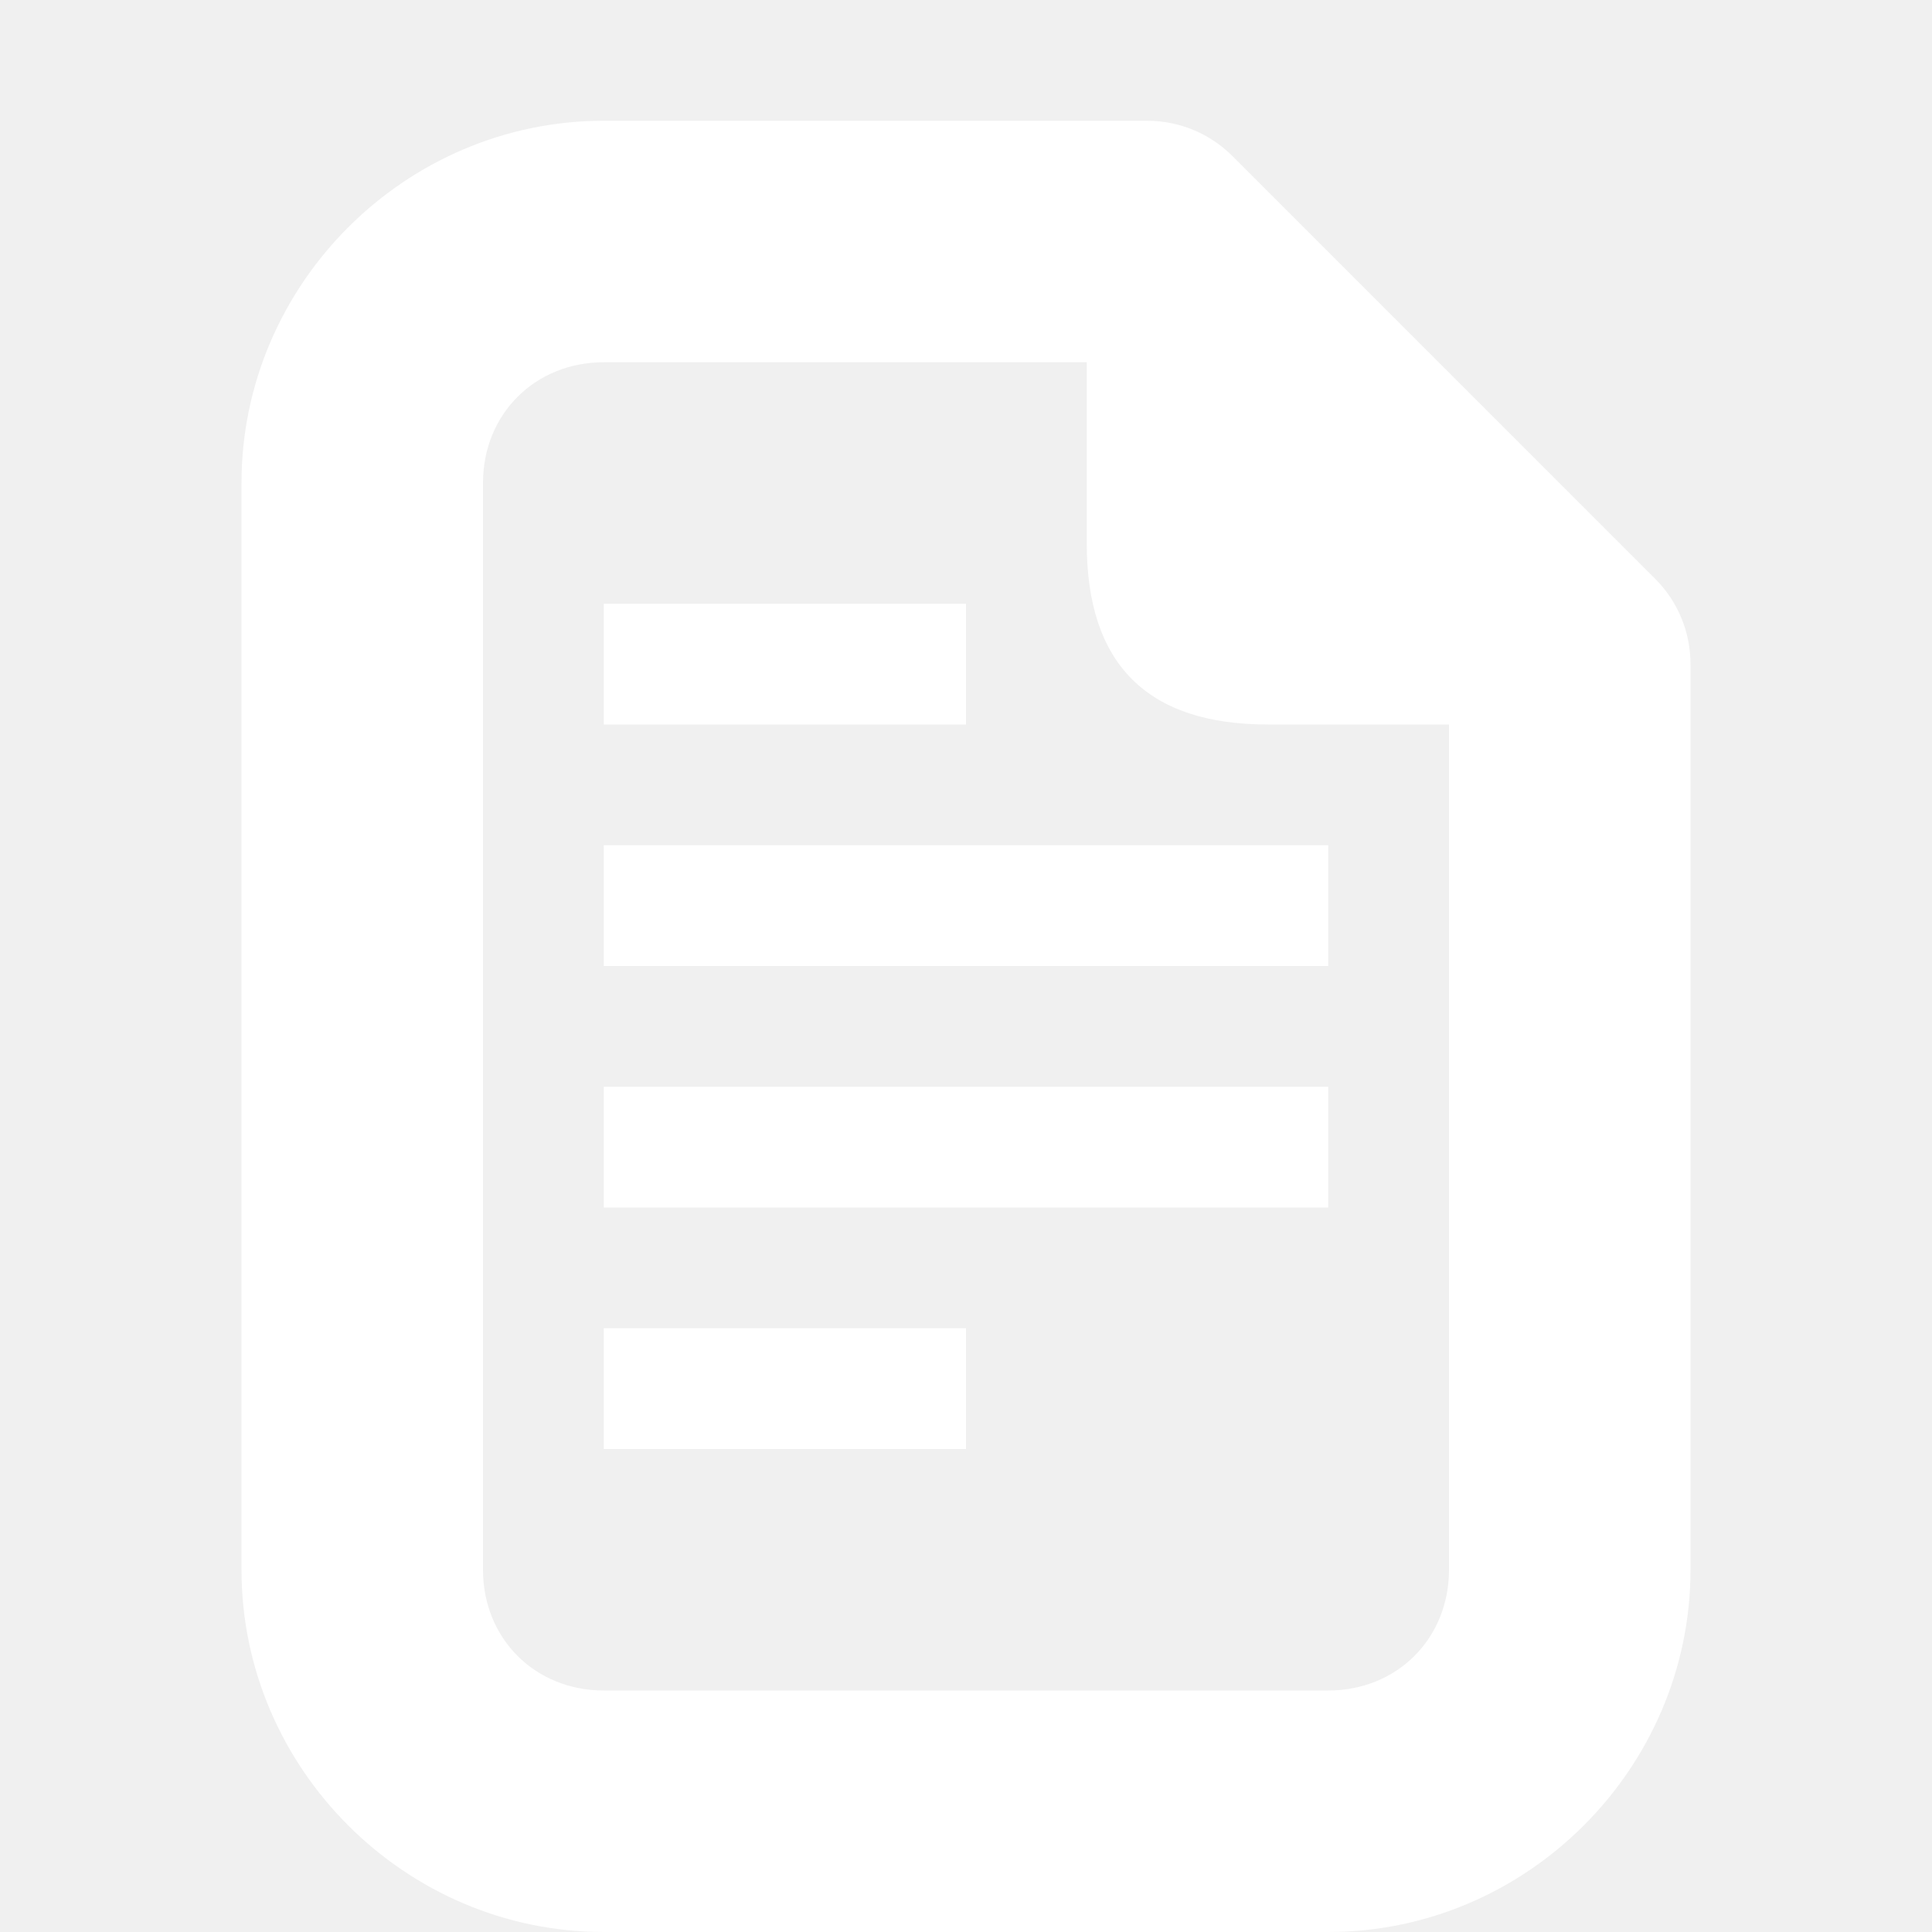
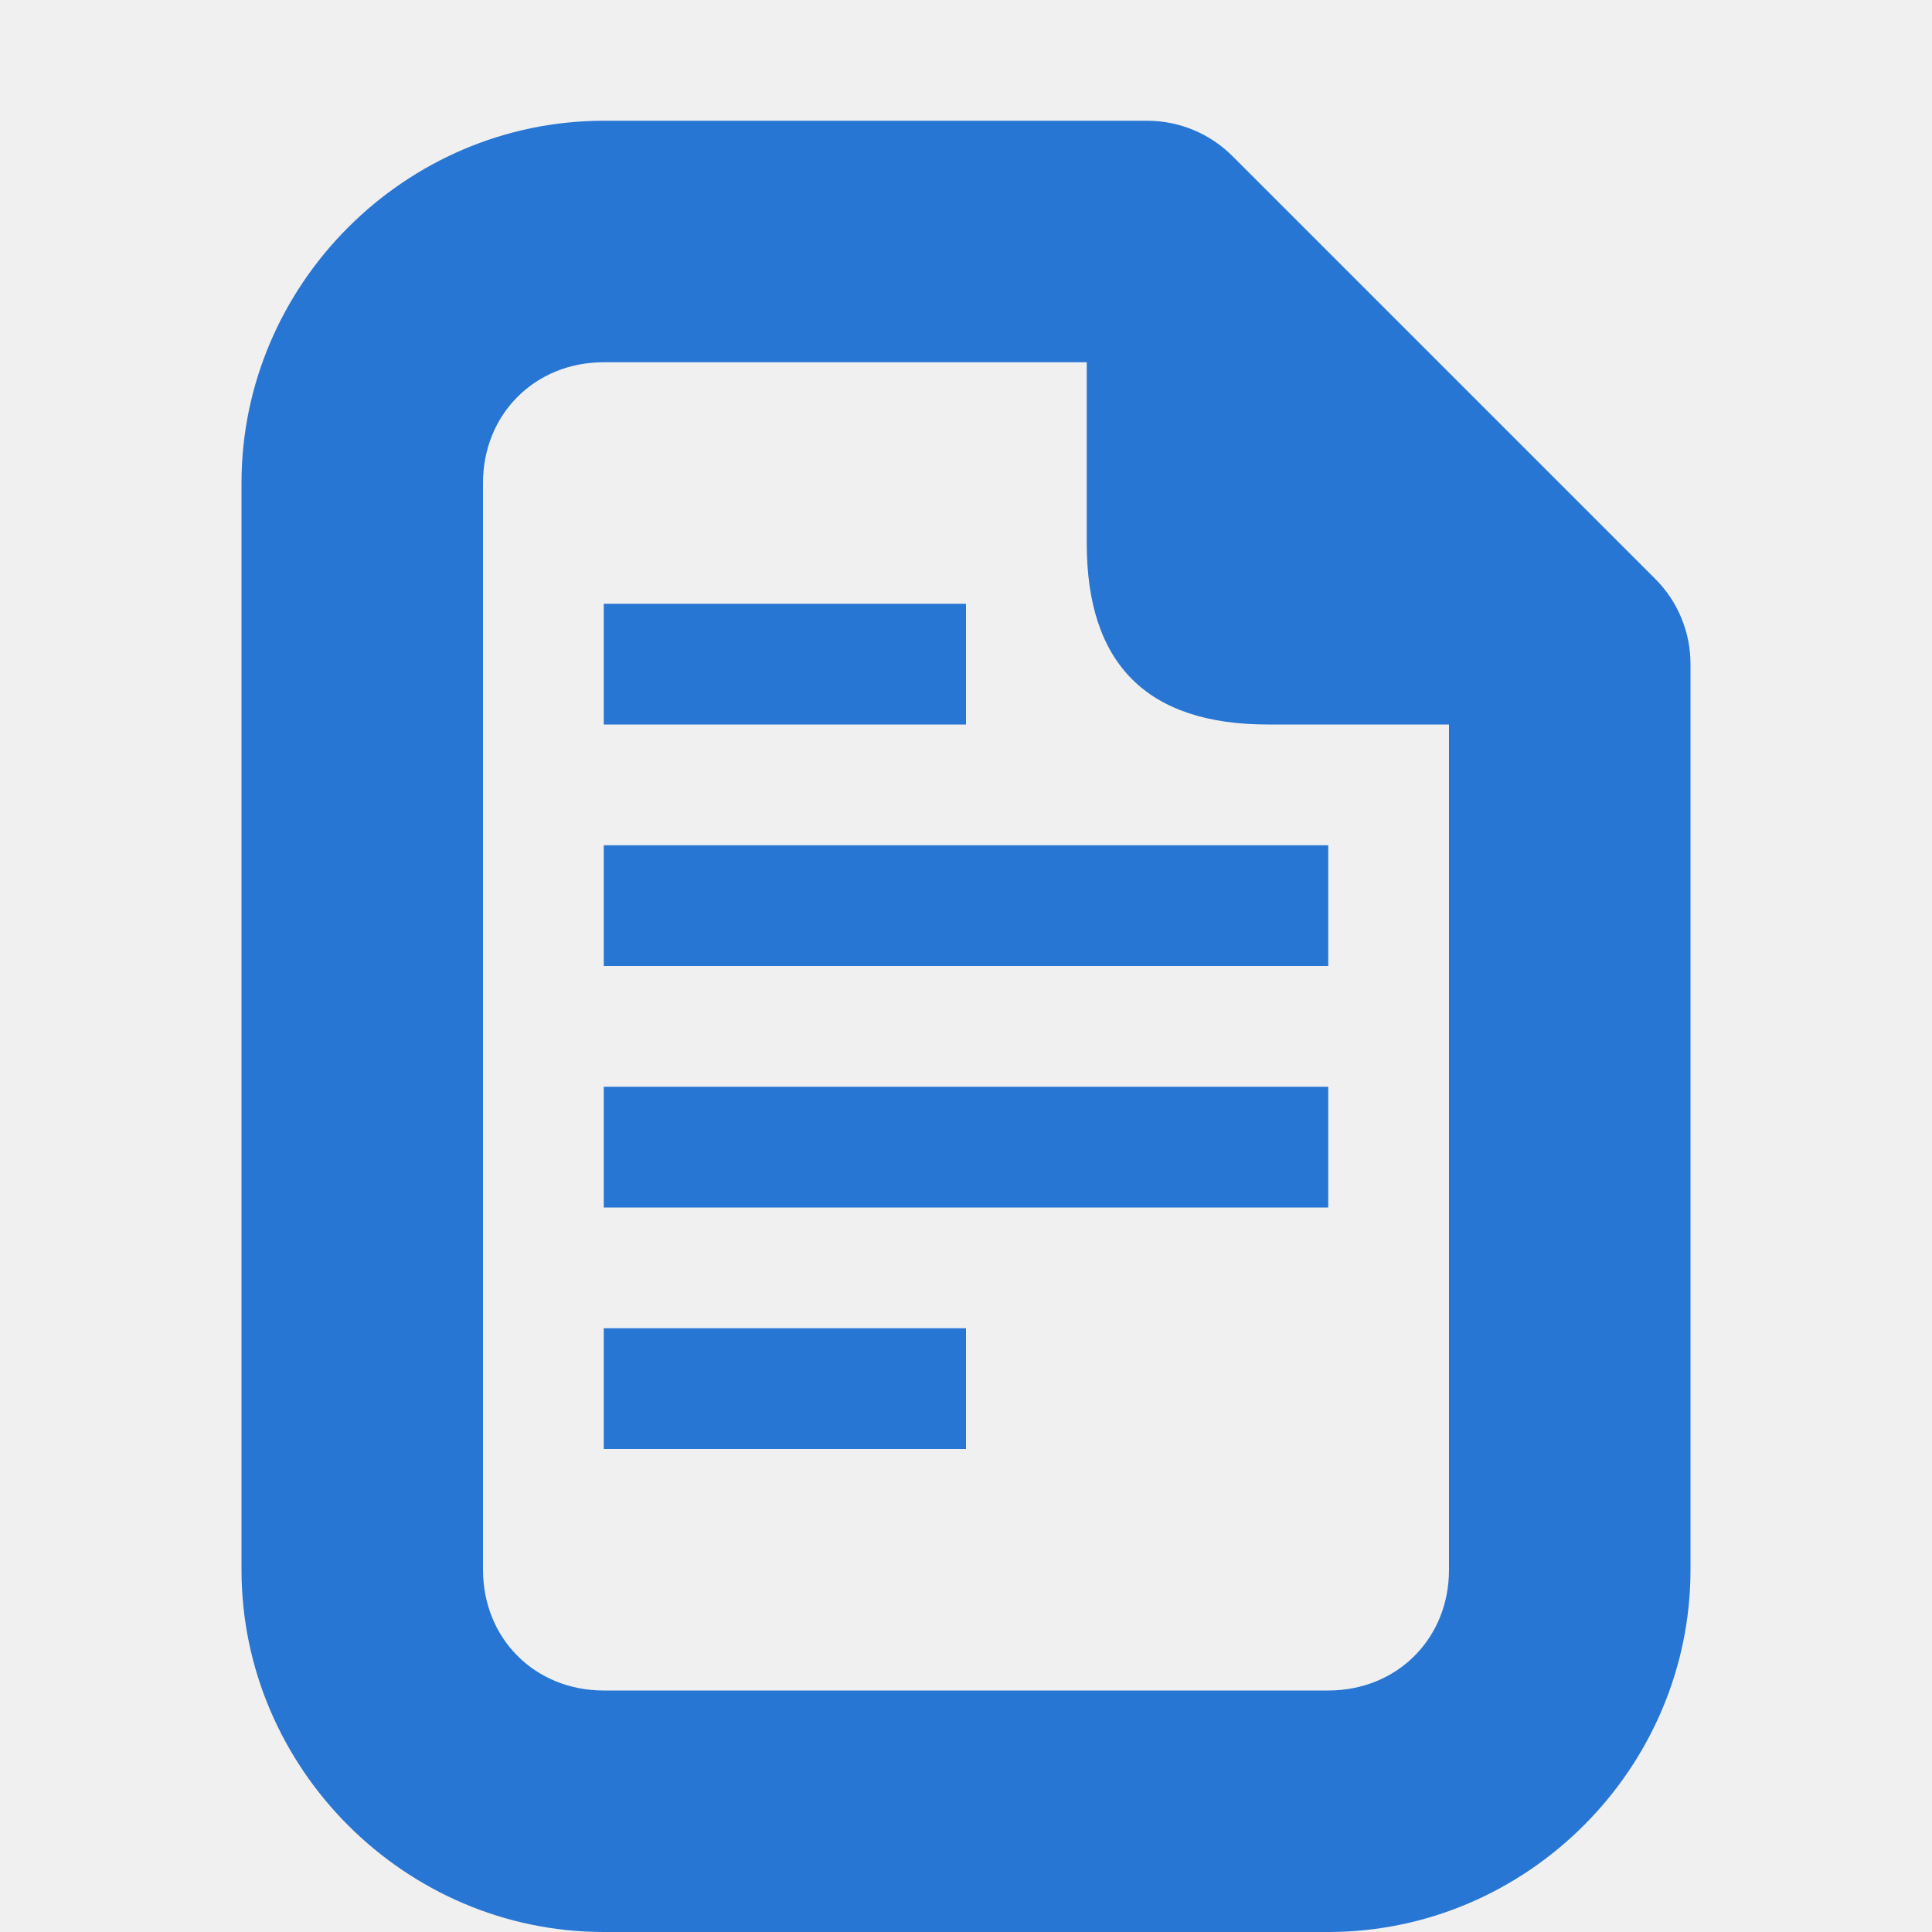
<svg xmlns="http://www.w3.org/2000/svg" height="16px" viewBox="0 0 16 16" width="16px">
-   <path d="m 5 1 c -1.645 0 -3 1.355 -3 3 v 9 c 0 1.645 1.355 3 3 3 h 6 c 1.645 0 3 -1.355 3 -3 v -7.5 c 0 -0.266 -0.105 -0.52 -0.293 -0.707 l -3.5 -3.5 c -0.188 -0.188 -0.441 -0.293 -0.707 -0.293 z m 0 2 h 4 v 1.5 c 0 1 0.5 1.5 1.5 1.5 h 1.5 v 7 c 0 0.57 -0.43 1 -1 1 h -6 c -0.57 0 -1 -0.43 -1 -1 v -9 c 0 -0.57 0.43 -1 1 -1 z m 0 2 v 1 h 3 v -1 z m 0 2 v 1 h 6 v -1 z m 0 2 v 1 h 6 v -1 z m 0 2 v 1 h 3 v -1 z m 0 0" fill="#ffffff" />
+   <path d="m 5 1 c -1.645 0 -3 1.355 -3 3 v 9 c 0 1.645 1.355 3 3 3 h 6 c 1.645 0 3 -1.355 3 -3 v -7.5 c 0 -0.266 -0.105 -0.52 -0.293 -0.707 l -3.5 -3.5 c -0.188 -0.188 -0.441 -0.293 -0.707 -0.293 z m 0 2 h 4 v 1.5 c 0 1 0.5 1.5 1.5 1.5 h 1.5 v 7 c 0 0.57 -0.43 1 -1 1 h -6 c -0.57 0 -1 -0.43 -1 -1 v -9 c 0 -0.57 0.43 -1 1 -1 z m 0 2 v 1 h 3 v -1 z m 0 2 v 1 h 6 v -1 z m 0 2 v 1 h 6 v -1 z m 0 2 v 1 h 3 v -1 z m 0 0" fill="#2876d4" />
</svg>
